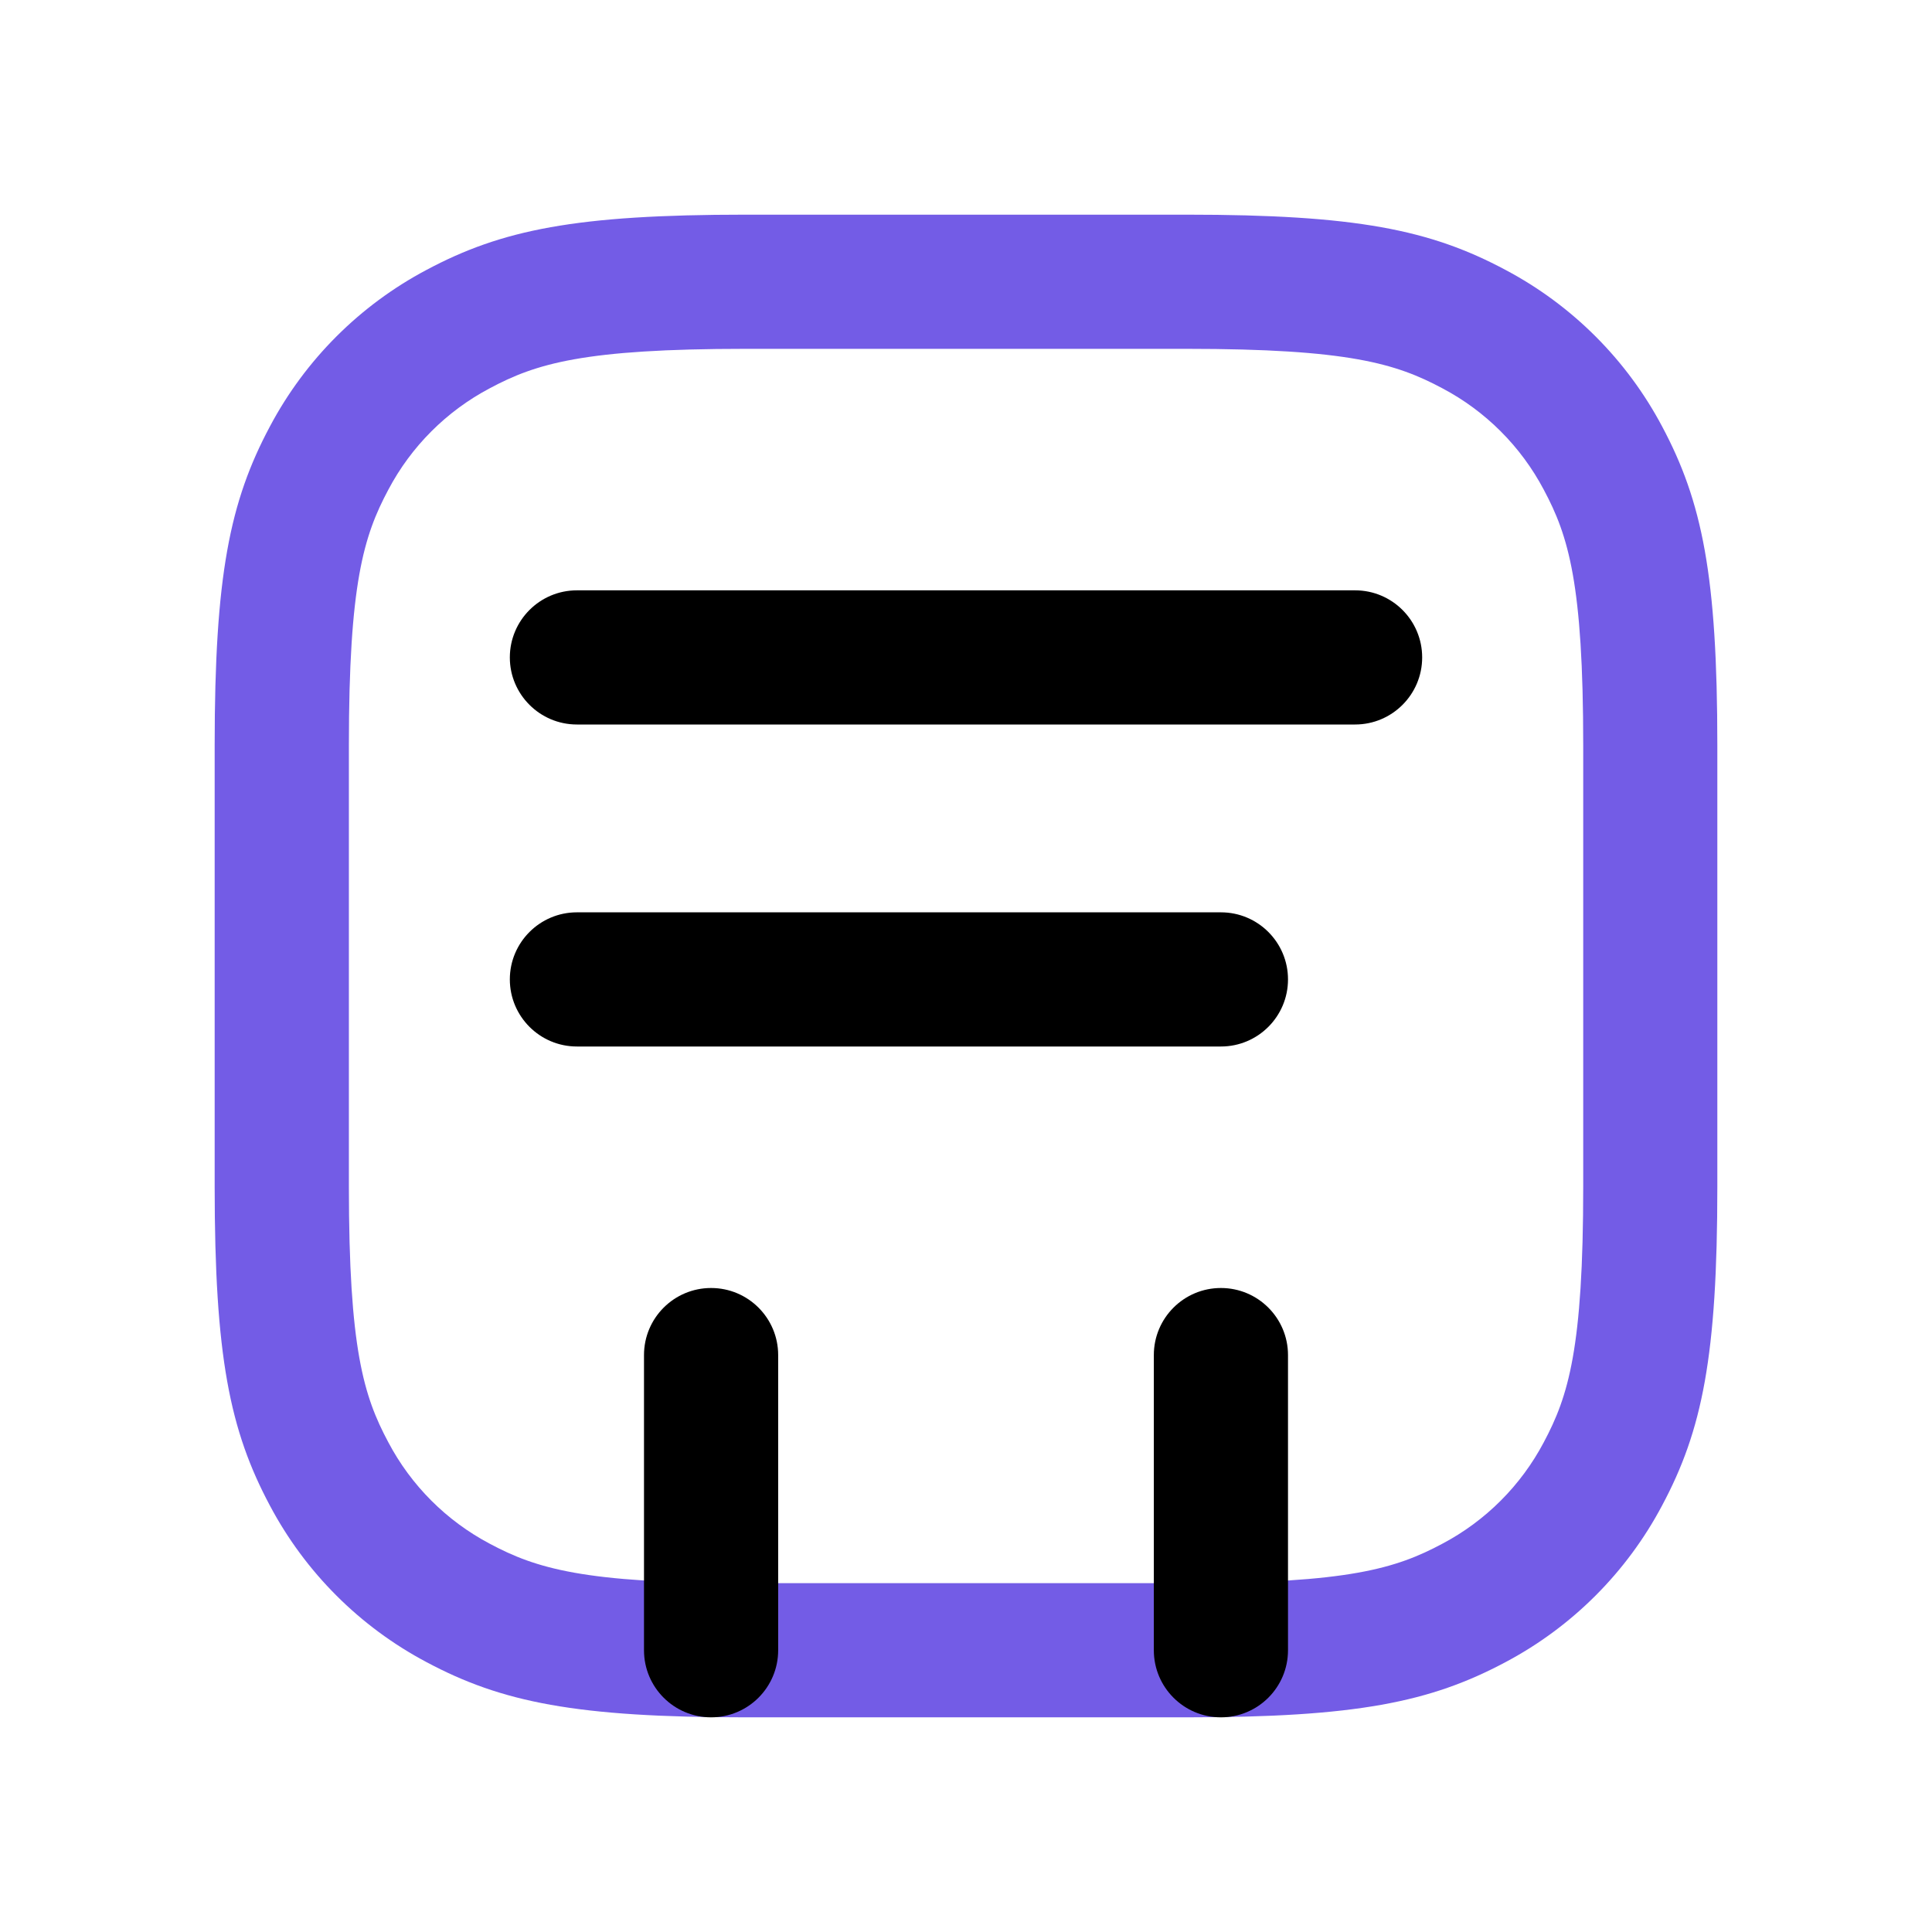
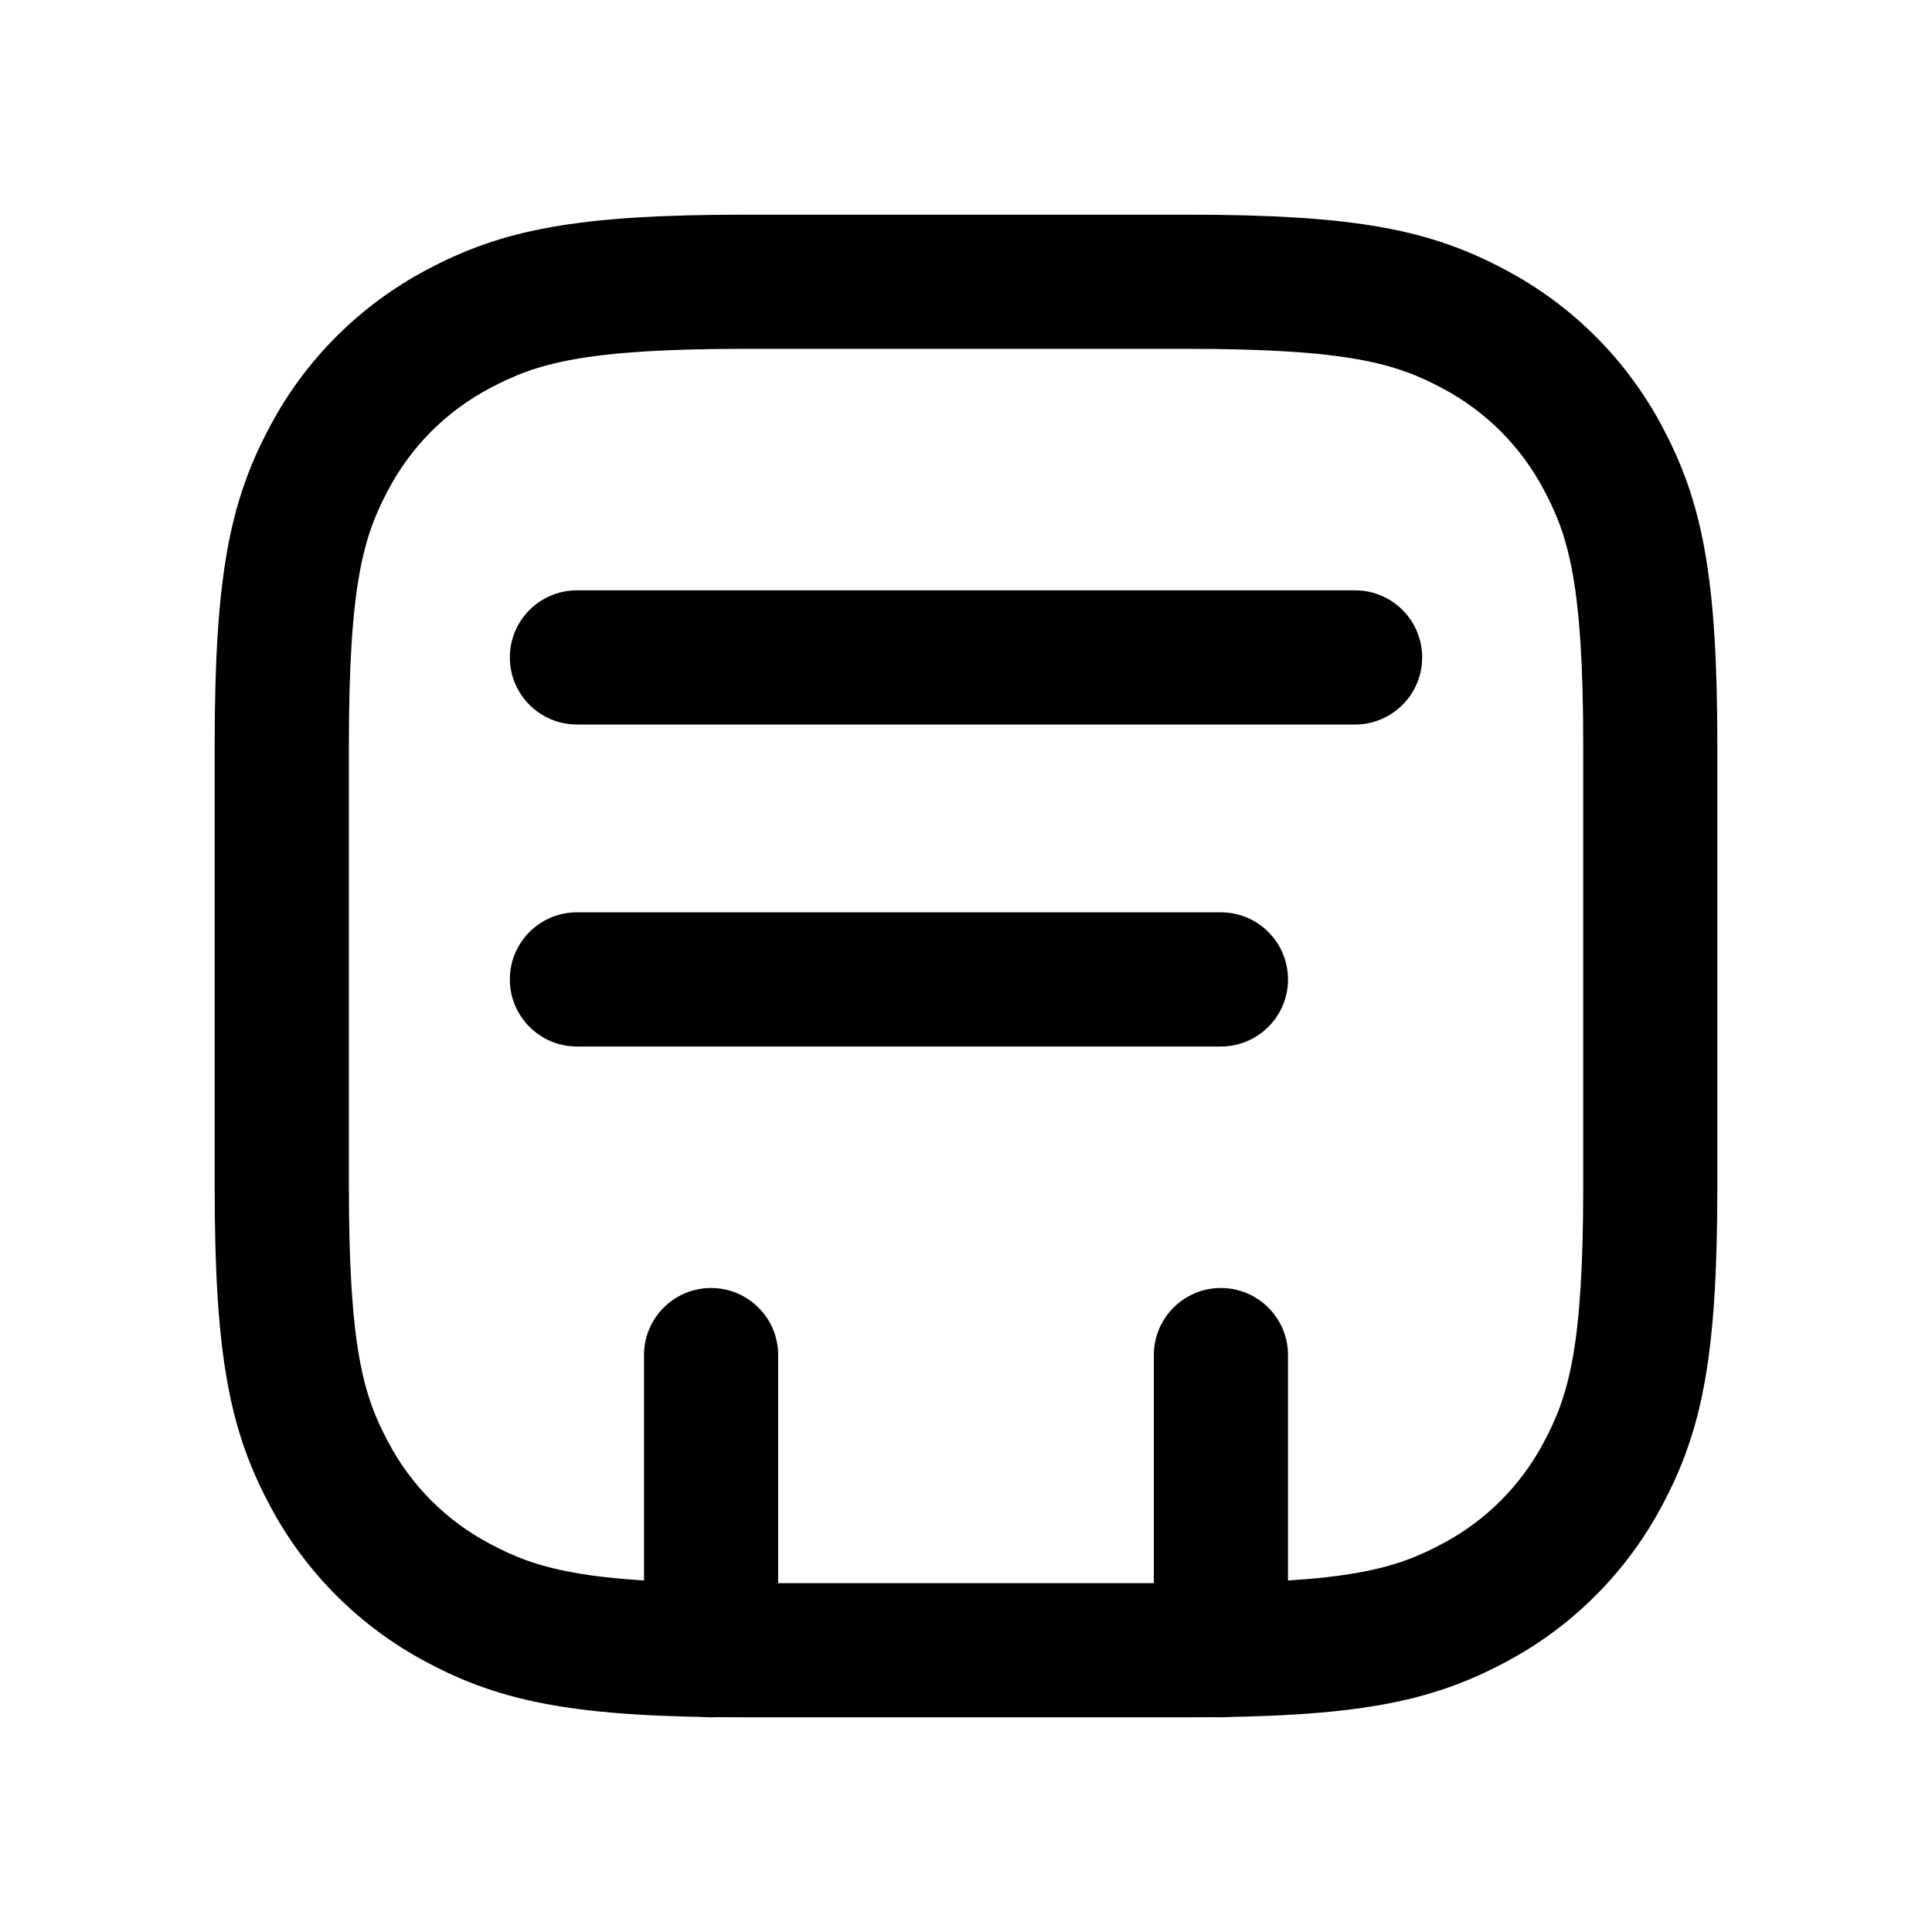
<svg xmlns="http://www.w3.org/2000/svg" width="36" height="36" fill="none">
-   <path fill-rule="evenodd" clip-rule="evenodd" d="M7.946 5.03C9.35 4.28 10.733 4 13.89 4h8.222c3.156 0 4.539.28 5.942 1.03a7.026 7.026 0 012.917 2.916C31.72 9.35 32 10.733 32 13.89v8.222c0 3.156-.28 4.539-1.03 5.942a7.026 7.026 0 01-2.916 2.917C26.65 31.72 25.267 32 22.11 32h-8.222c-3.156 0-4.539-.28-5.943-1.03a7.026 7.026 0 01-2.916-2.916C4.28 26.65 4 25.267 4 22.11v-8.222c0-3.156.28-4.539 1.03-5.943A7.027 7.027 0 017.946 5.03zM13.89 6.5c-3.013 0-3.902.274-4.764.735a4.527 4.527 0 00-1.89 1.89c-.46.862-.735 1.751-.735 4.764v8.222c0 3.013.274 3.902.735 4.764a4.527 4.527 0 001.89 1.89c.862.46 1.751.735 4.764.735h8.222c3.013 0 3.902-.274 4.764-.735a4.527 4.527 0 001.89-1.89c.46-.862.735-1.751.735-4.764v-8.222c0-3.013-.274-3.902-.735-4.764a4.527 4.527 0 00-1.89-1.89c-.862-.46-1.751-.735-4.764-.735H13.89z" fill="#735CE6" />
+   <path fill-rule="evenodd" clip-rule="evenodd" d="M7.946 5.03C9.35 4.28 10.733 4 13.89 4h8.222c3.156 0 4.539.28 5.942 1.03a7.026 7.026 0 012.917 2.916C31.72 9.35 32 10.733 32 13.89v8.222c0 3.156-.28 4.539-1.03 5.942a7.026 7.026 0 01-2.916 2.917C26.65 31.72 25.267 32 22.11 32h-8.222c-3.156 0-4.539-.28-5.943-1.03a7.026 7.026 0 01-2.916-2.916C4.28 26.65 4 25.267 4 22.11v-8.222c0-3.156.28-4.539 1.03-5.943A7.027 7.027 0 017.946 5.03zM13.89 6.5c-3.013 0-3.902.274-4.764.735a4.527 4.527 0 00-1.89 1.89c-.46.862-.735 1.751-.735 4.764v8.222c0 3.013.274 3.902.735 4.764a4.527 4.527 0 001.89 1.89c.862.46 1.751.735 4.764.735h8.222c3.013 0 3.902-.274 4.764-.735a4.527 4.527 0 001.89-1.89c.46-.862.735-1.751.735-4.764v-8.222c0-3.013-.274-3.902-.735-4.764a4.527 4.527 0 00-1.89-1.89c-.862-.46-1.751-.735-4.764-.735H13.89z" fill="currentColor" />
  <path d="M12 25.25a1.25 1.25 0 112.5 0v5.5a1.25 1.25 0 11-2.5 0v-5.5zm9.5 0a1.25 1.25 0 112.5 0v5.5a1.25 1.25 0 11-2.5 0v-5.5zm-12-7c0-.69.56-1.25 1.25-1.25h12a1.25 1.25 0 110 2.5h-12c-.69 0-1.25-.56-1.25-1.25zm0-6c0-.69.56-1.25 1.25-1.25h14.5a1.25 1.25 0 110 2.5h-14.5c-.69 0-1.25-.56-1.25-1.25z" fill="currentColor" />
</svg>
